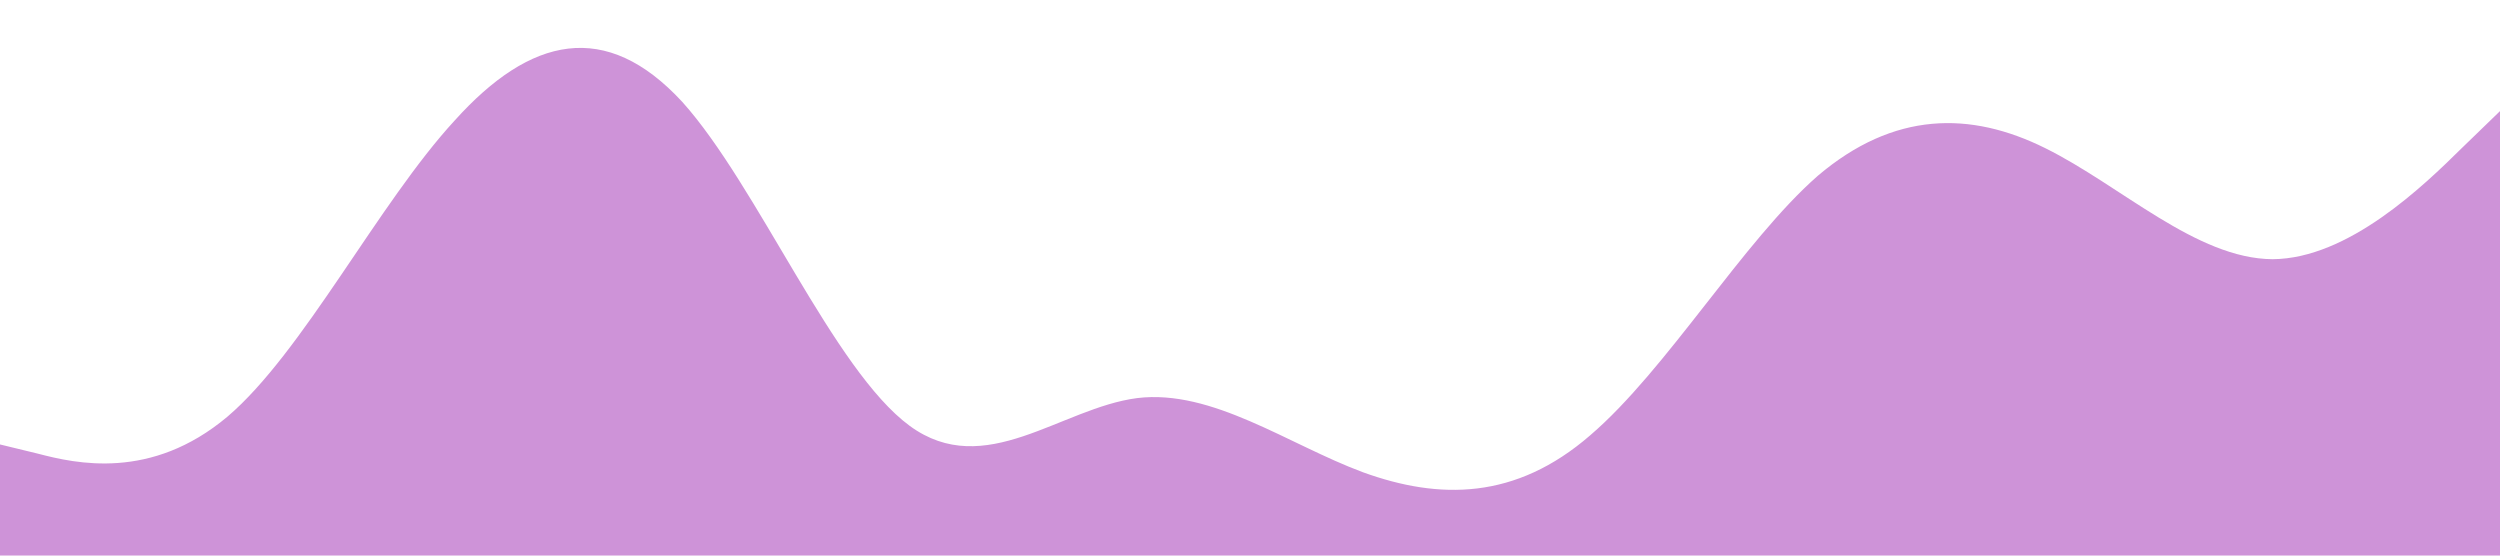
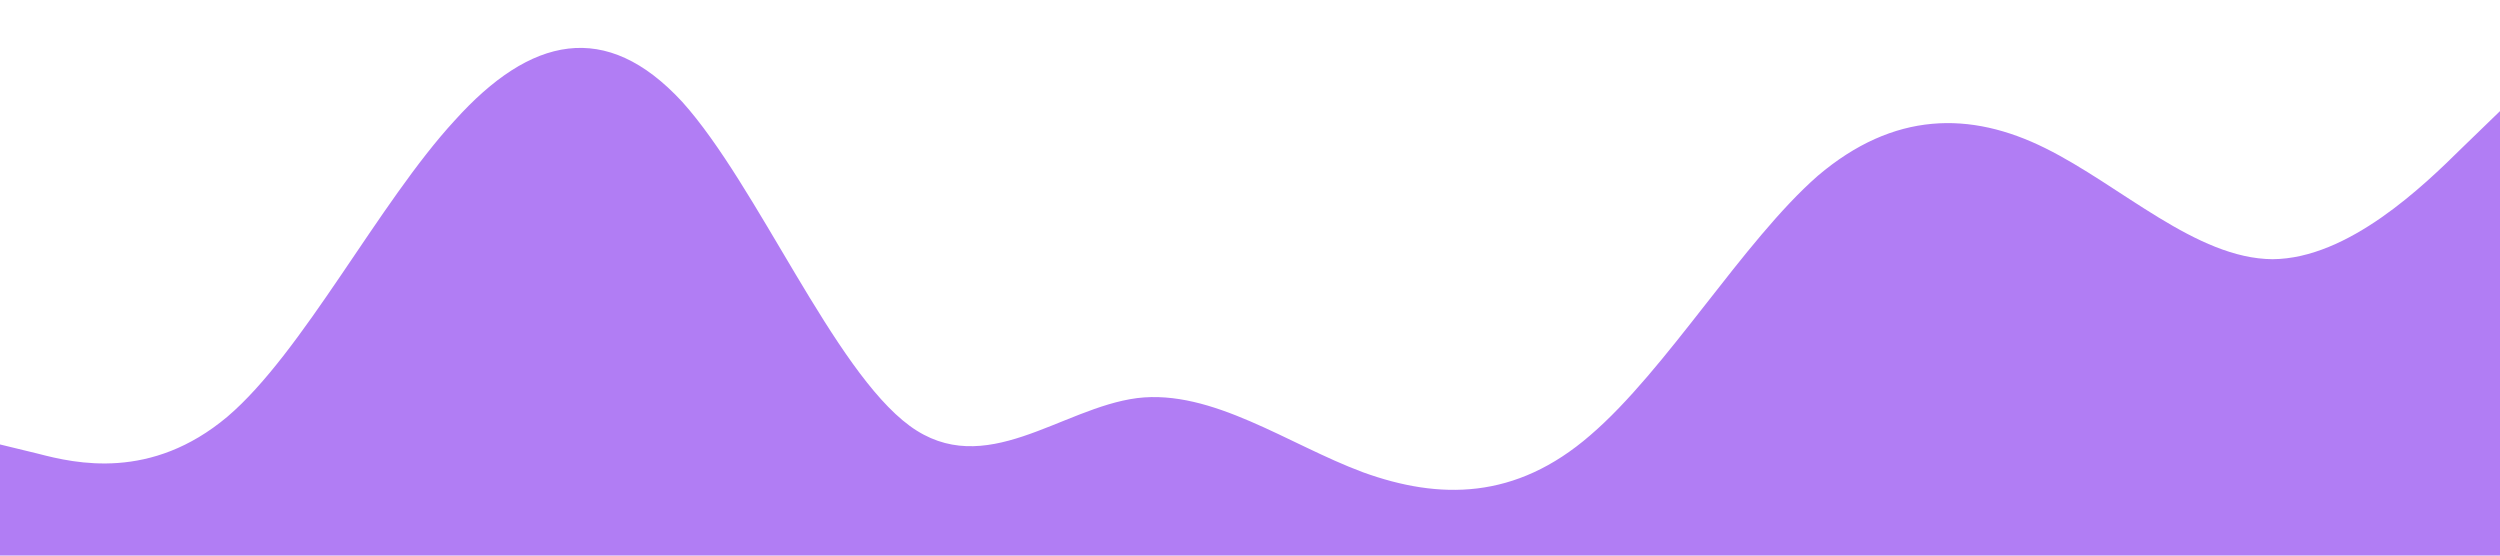
<svg xmlns="http://www.w3.org/2000/svg" viewBox="0 0 1440 320">
-   <path fill="#CE93D8" fill-opacity="1" d="M0,256L21.8,261.3C43.6,267,87,277,131,240C174.5,203,218,117,262,69.3C305.5,21,349,11,393,58.7C436.4,107,480,213,524,245.3C567.3,277,611,235,655,229.3C698.2,224,742,256,785,272C829.1,288,873,288,916,250.7C960,213,1004,139,1047,101.3C1090.9,64,1135,64,1178,85.3C1221.8,107,1265,149,1309,149.3C1352.7,149,1396,107,1418,85.3L1440,64L1440,320L1418.2,320C1396.4,320,1353,320,1309,320C1265.5,320,1222,320,1178,320C1134.5,320,1091,320,1047,320C1003.6,320,960,320,916,320C872.7,320,829,320,785,320C741.8,320,698,320,655,320C610.9,320,567,320,524,320C480,320,436,320,393,320C349.1,320,305,320,262,320C218.2,320,175,320,131,320C87.3,320,44,320,22,320L0,320Z" />
+   <path fill="#B17DF4" fill-opacity="1" d="M0,256L21.8,261.3C43.6,267,87,277,131,240C174.5,203,218,117,262,69.3C305.5,21,349,11,393,58.7C436.4,107,480,213,524,245.3C567.3,277,611,235,655,229.3C698.2,224,742,256,785,272C829.1,288,873,288,916,250.7C960,213,1004,139,1047,101.3C1090.9,64,1135,64,1178,85.3C1221.8,107,1265,149,1309,149.3C1352.7,149,1396,107,1418,85.3L1440,64L1440,320L1418.2,320C1396.4,320,1353,320,1309,320C1265.5,320,1222,320,1178,320C1134.5,320,1091,320,1047,320C1003.6,320,960,320,916,320C872.7,320,829,320,785,320C741.8,320,698,320,655,320C610.9,320,567,320,524,320C480,320,436,320,393,320C349.1,320,305,320,262,320C218.2,320,175,320,131,320C87.3,320,44,320,22,320L0,320Z" />
</svg>
